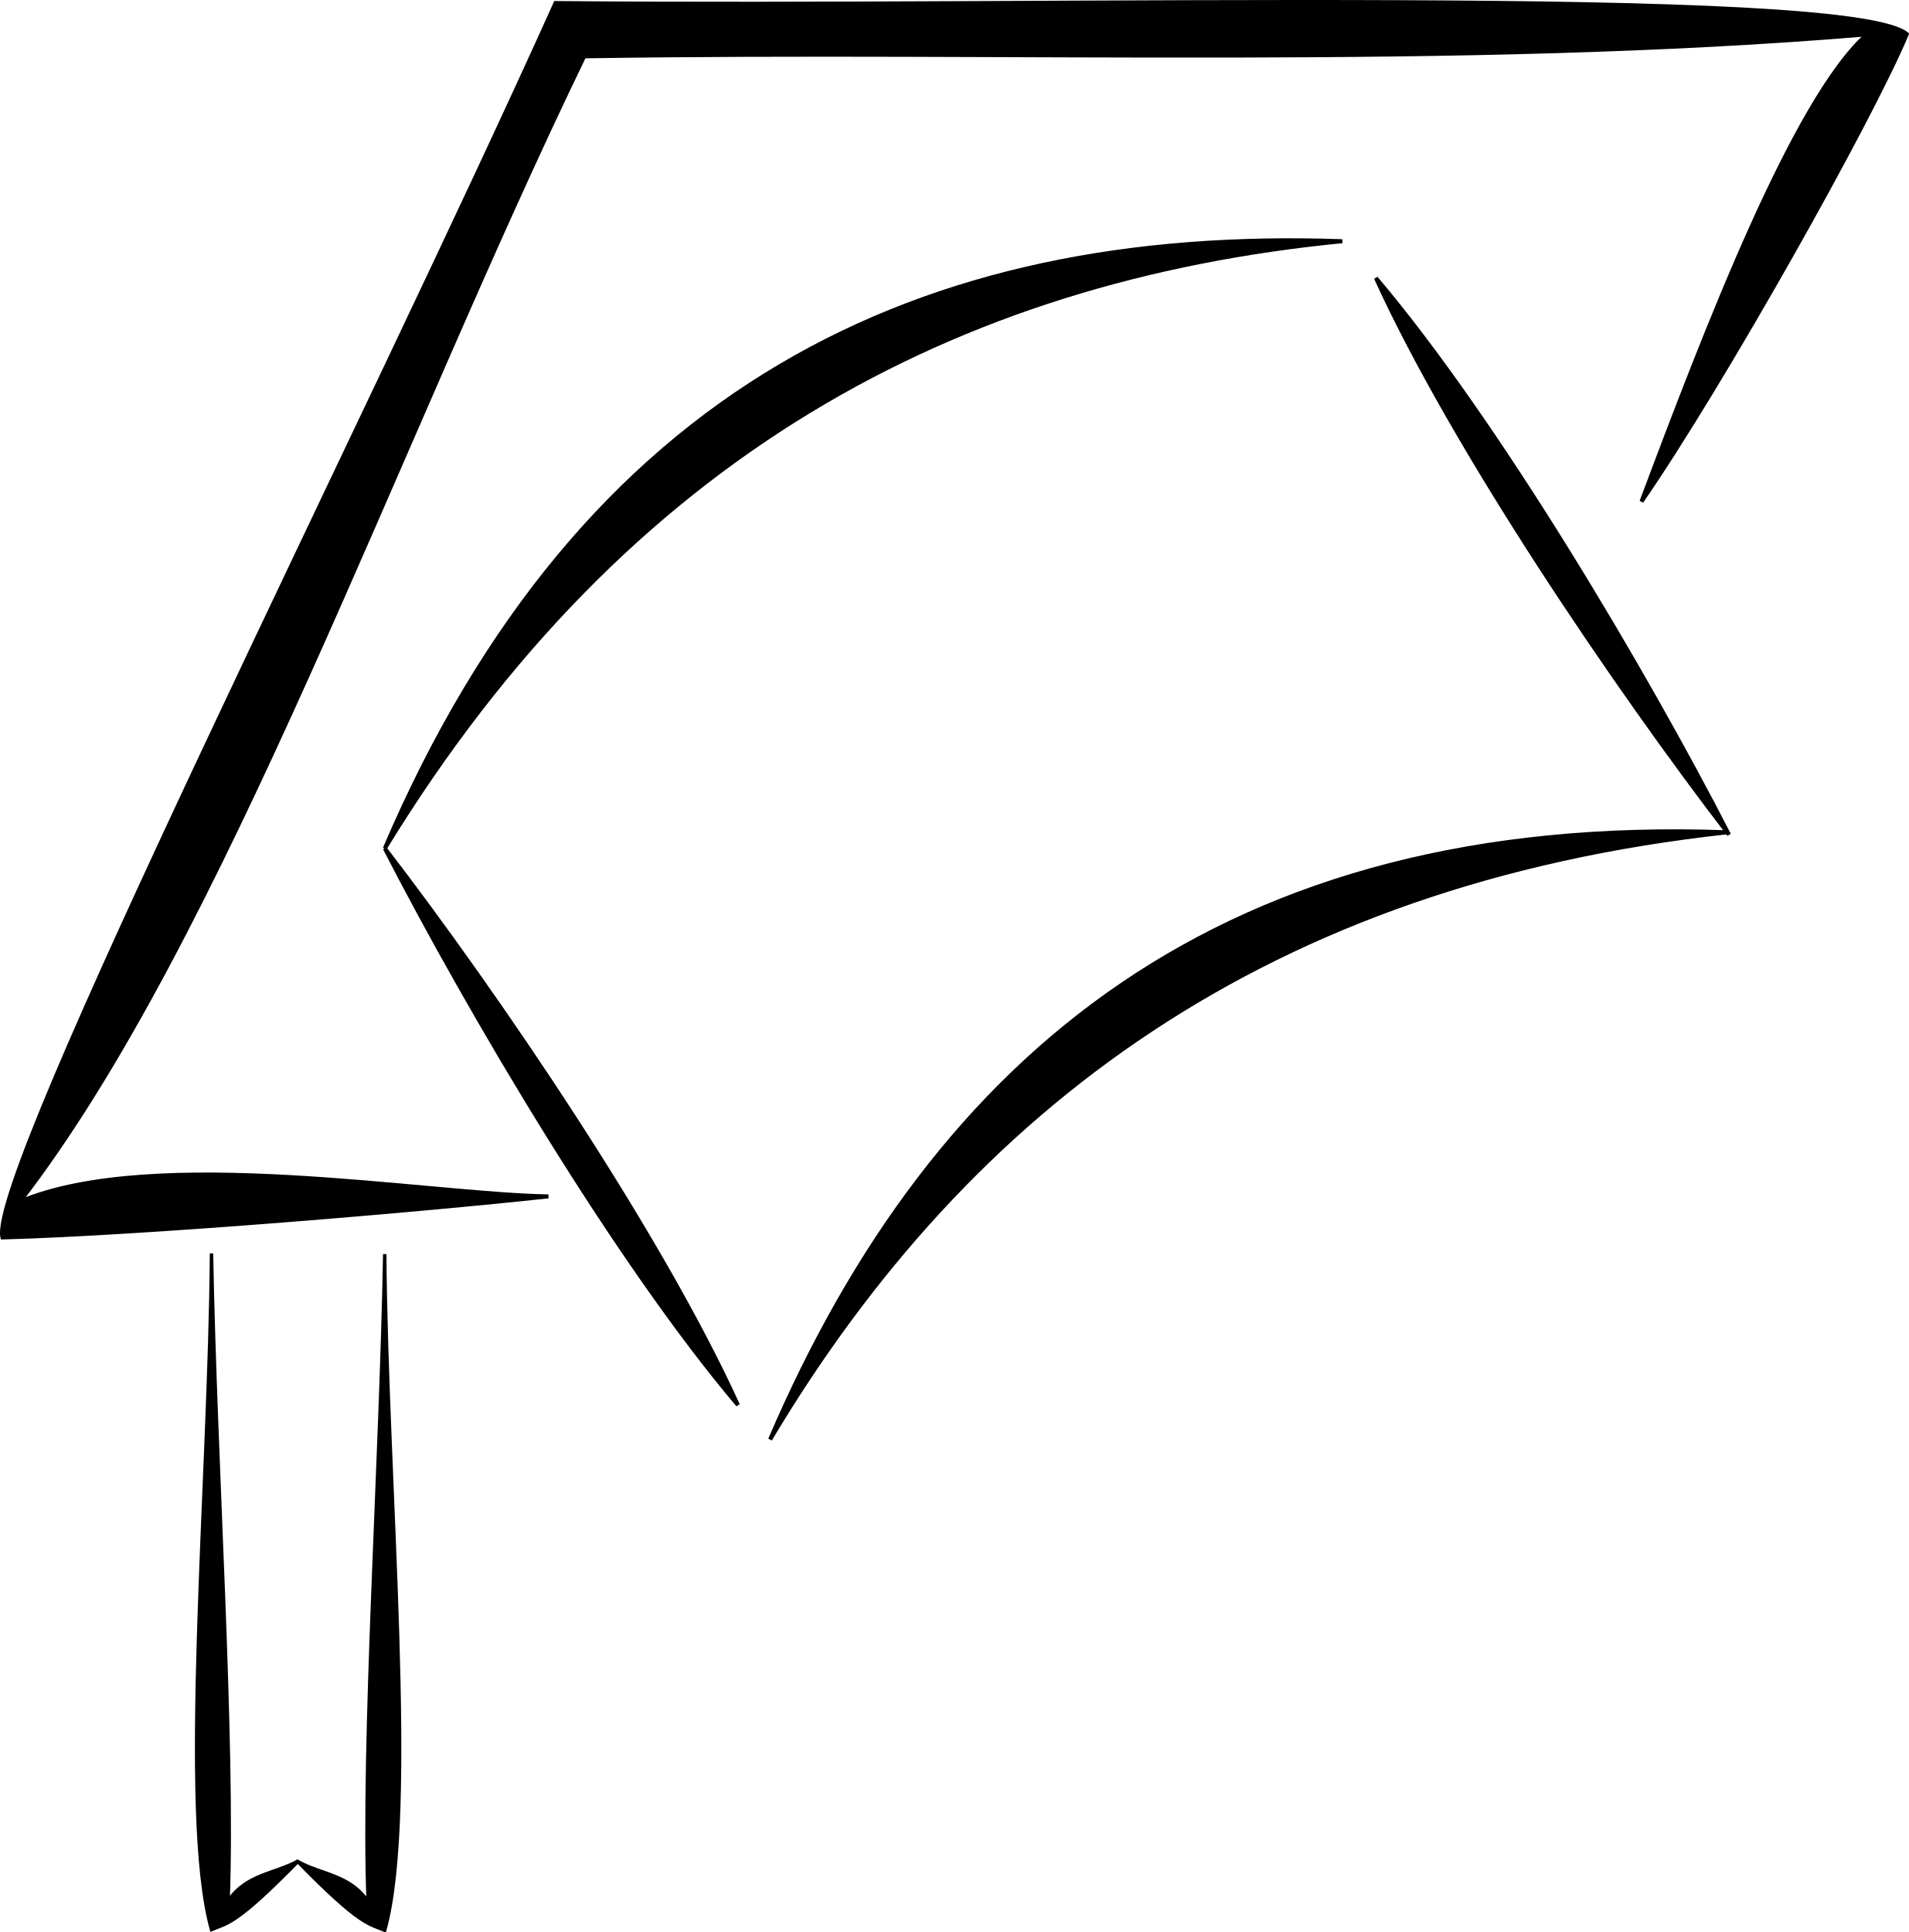
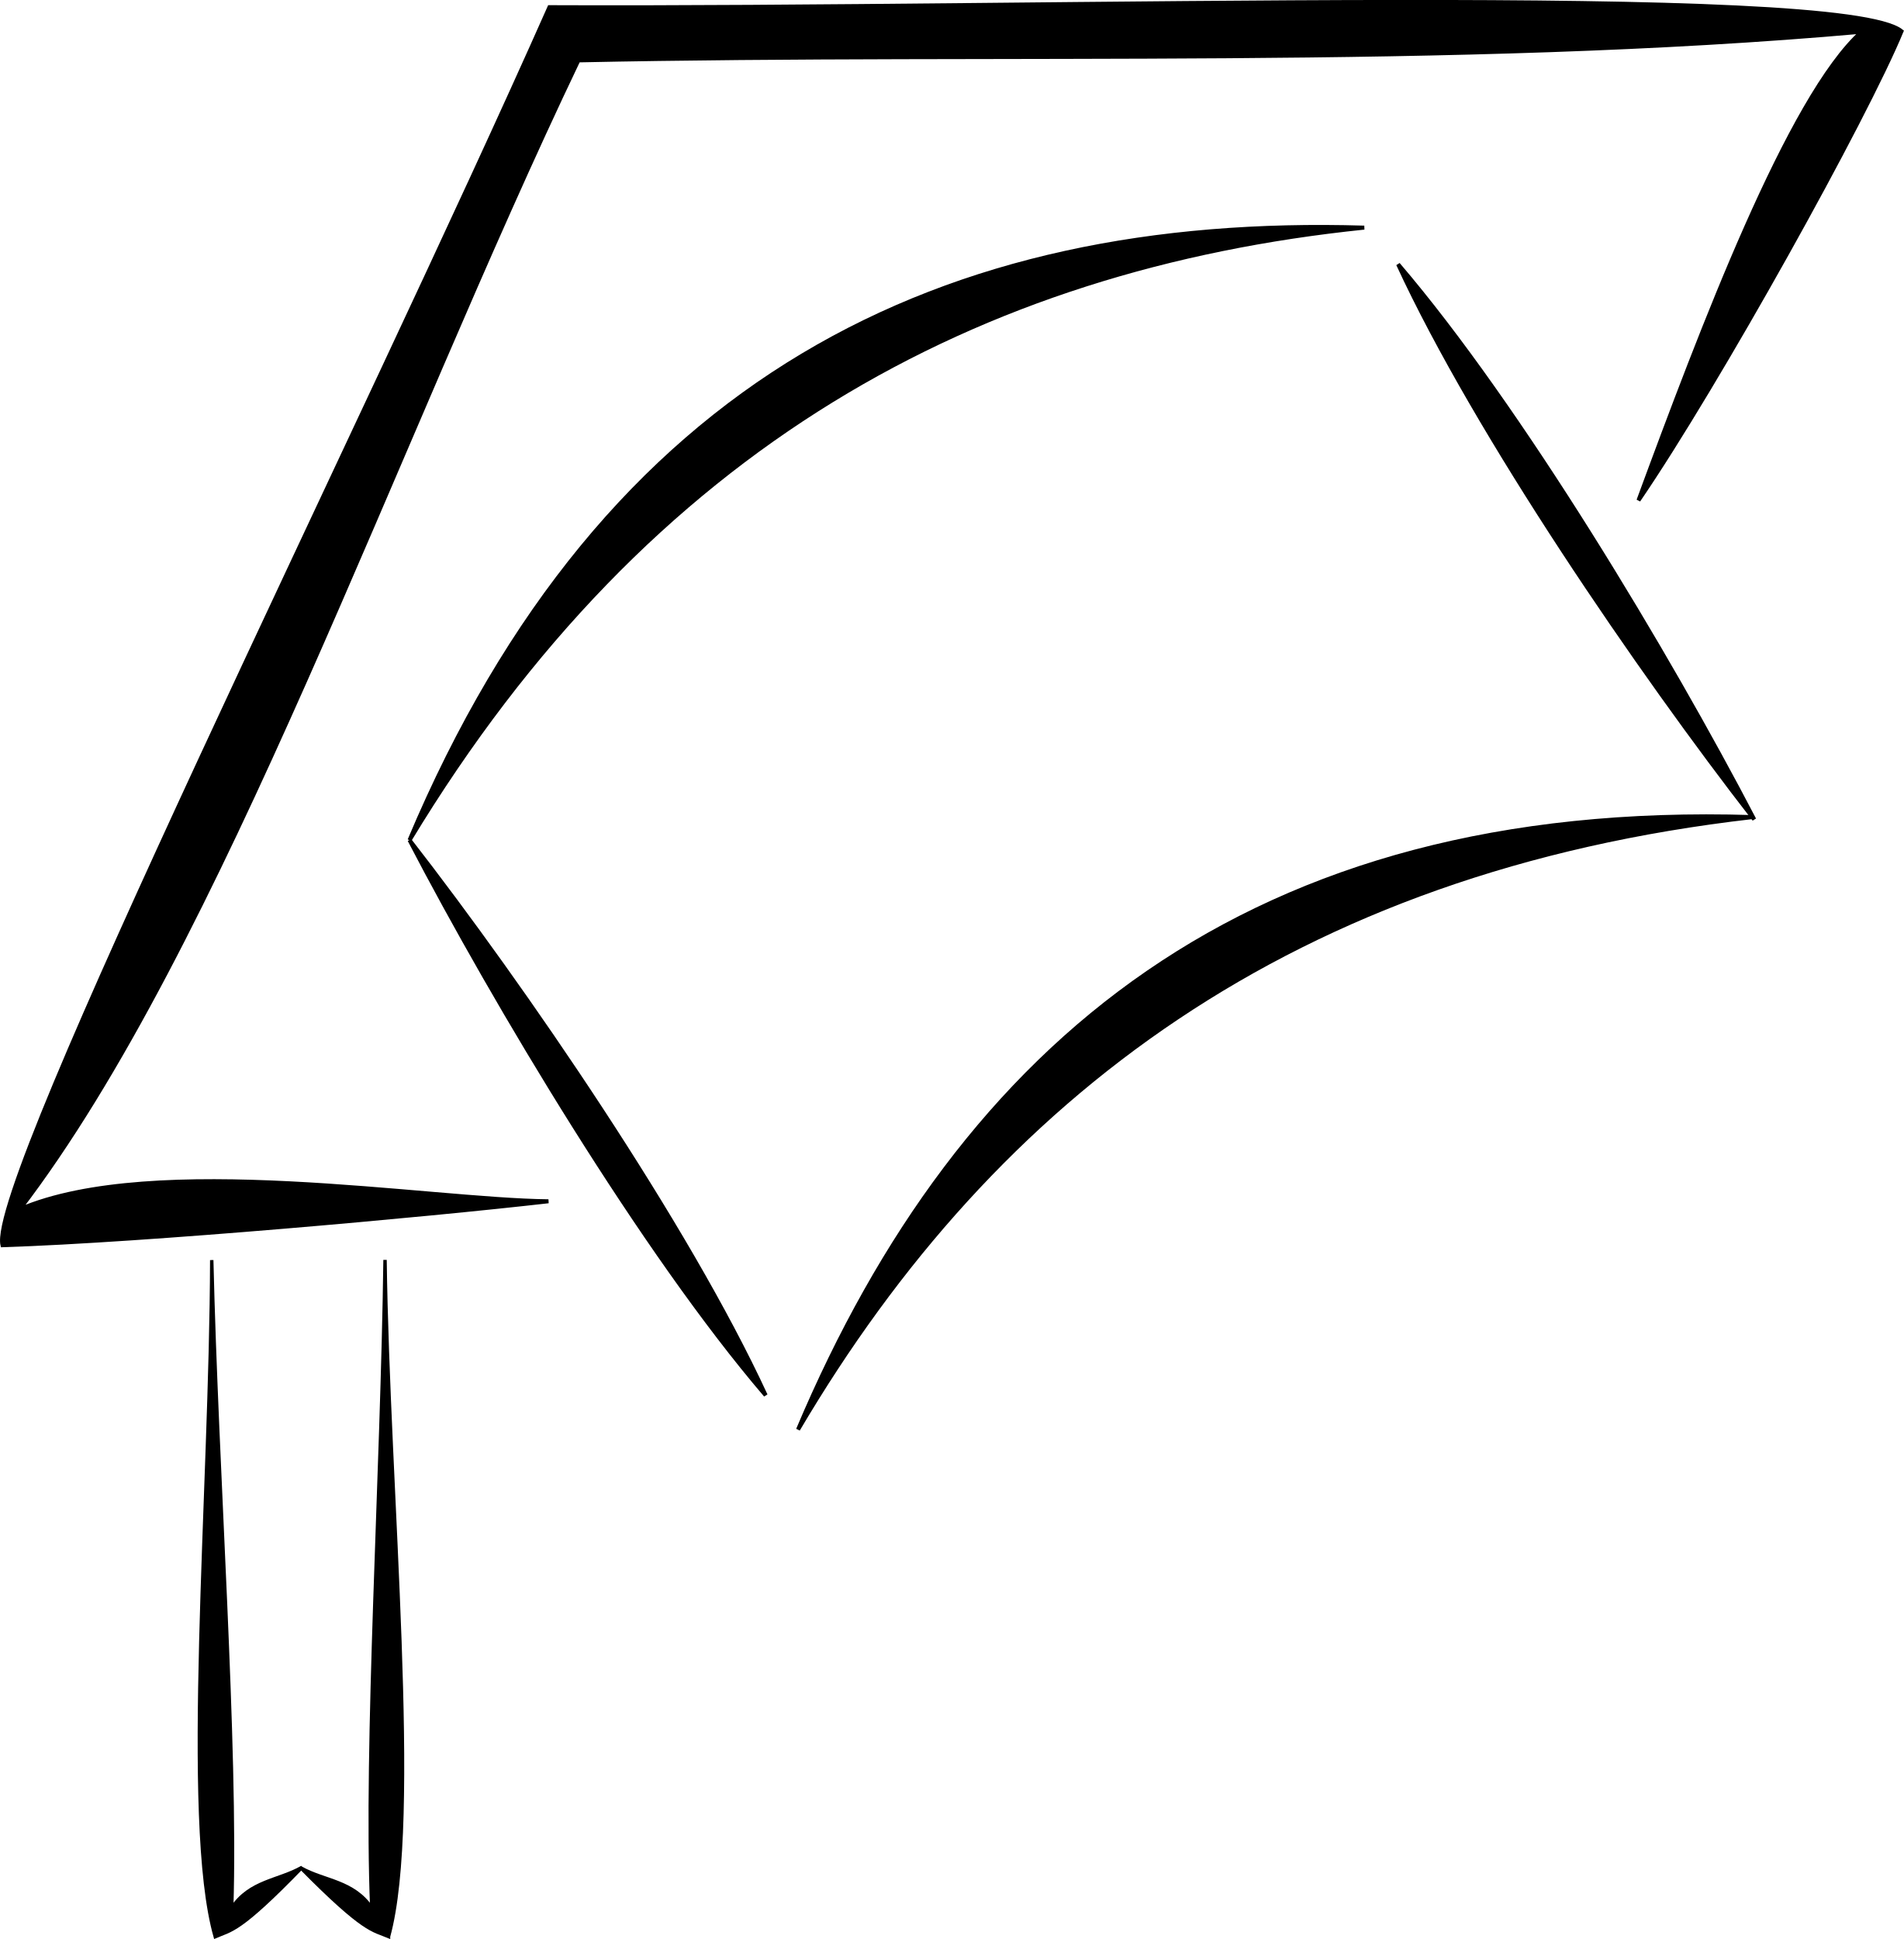
- <svg xmlns="http://www.w3.org/2000/svg" width="639.517" height="647.341" id="svg2" version="1.1">
+ <svg xmlns="http://www.w3.org/2000/svg" width="637.562" height="649.286" id="svg2" version="1.1">
  <defs id="defs4" />
-   <g id="layer1" transform="translate(-140.7432,-347.6802)">
-     <g id="g3954" transform="matrix(1.332755,0,0,1.332755,-46.83296,-115.6923)">
-       <g transform="matrix(0.8444693,-0.535604,0.535604,0.8444693,-281.04,266.1976)" id="g3908">
-         <path style="fill:#000000;stroke:#000000;stroke-width:1;stroke-linecap:butt;stroke-linejoin:miter;stroke-miterlimit:4;stroke-opacity:1;stroke-dasharray:none" d="M 704.265,553.393 C 613.209,505.779 520.745,441.536 428.963,385.334 c -91.726,56.746 -195.897,138.854 -274.033,167.173 36.259,6.069 87.679,53.507 112.923,70.037 -28.151,-13.831 -90.42,-46.266 -121.428,-64.777 5.477,-15.746 187.56,-124.265 283.643,-187.607 107.182,69.401 276.843,170.411 282.674,188.537 -19.354,13.509 -86.511,49.616 -119.271,63.514 36.778,-27.787 86.605,-64.894 110.793,-68.818 z" id="path2987" />
-         <g id="g3878">
-           <path transform="translate(0,308.2677)" id="path3820" d="m 280,218.38 c -4.213,46.667 -6.459,119.048 0,165.714 6.459,-46.667 4.213,-119.048 0,-165.714 z" style="fill:#000000;stroke:#000000;stroke-width:1px;stroke-linecap:butt;stroke-linejoin:miter;stroke-opacity:1" />
-           <path transform="translate(0,308.2677)" id="path3858" d="m 280,218.38 c 104.209,-71.549 197.913,-59.635 285,0 -87.087,-43.961 -180.791,-51.163 -285,0 z" style="fill:#000000;stroke:#000000;stroke-width:1px;stroke-linecap:butt;stroke-linejoin:miter;stroke-opacity:1" />
-         </g>
-         <path style="fill:#000000;stroke:#000000;stroke-width:1px;stroke-linecap:butt;stroke-linejoin:miter;stroke-opacity:1" d="m 567.191,704.715 c 4.213,-46.667 6.459,-119.048 0,-165.714 -6.459,46.667 -4.213,119.048 0,165.714 z" id="path3820-2" />
-         <path style="fill:#000000;stroke:#000000;stroke-width:1px;stroke-linecap:butt;stroke-linejoin:miter;stroke-opacity:1" d="m 567.191,704.01 c -104.209,-71.549 -197.913,-59.635 -285,0 87.087,-43.961 180.791,-51.163 285,0 z" id="path3858-4" />
+   <g id="layer1" transform="translate(-141.4286,-350.4093)">
+     <g id="g3008" transform="matrix(0.8868625,-0.4620334,0.4620334,0.8868625,-260.5141,292.9843)">
+       <path id="path2987" d="M 877.938,534.109 C 751.365,481.831 620.928,407.648 492.36,344.057 377.414,430.38 248.991,551.86 148.674,598.82 c 48.856,3.707 122.798,60.507 158.288,79.419 -39.025,-14.982 -125.567,-50.566 -168.946,-71.417 5.382,-21.558 234.053,-187.439 353.991,-283.04 150.592,79.264 387.906,192.991 397.82,216.35 -24.069,20.253 -108.879,76.234 -150.696,98.61 45.485,-41.294 107.171,-96.525 138.807,-104.633 z" style="fill:#000000;stroke:#000000;stroke-width:1.333;stroke-linecap:butt;stroke-linejoin:miter;stroke-miterlimit:4;stroke-opacity:1;stroke-dasharray:none" />
+       <g transform="matrix(1.327347,-0.1199399,0.1199399,1.327347,-113.2395,-115.9656)" id="g3878">
+         <path style="fill:#000000;stroke:#000000;stroke-width:1px;stroke-linecap:butt;stroke-linejoin:miter;stroke-opacity:1" d="m 280,218.38 c -4.213,46.667 -6.459,119.048 0,165.714 6.459,-46.667 4.213,-119.048 0,-165.714 z" id="path3820" transform="translate(0,308.2677)" />
+         <path style="fill:#000000;stroke:#000000;stroke-width:1px;stroke-linecap:butt;stroke-linejoin:miter;stroke-opacity:1" d="m 280,218.38 c 104.209,-71.549 197.913,-59.635 285,0 -87.087,-43.961 -180.791,-51.163 -285,0 z" id="path3858" transform="translate(0,308.2677)" />
      </g>
-       <path id="path3916" d="m 193.912,832.791 c -8.202,-29.384 -0.437,-111.88 0,-170 0.956,53.095 5.668,122.076 4.172,162.857 4.631,-6.897 11.808,-6.82 17.73,-10.178 -15.952,16.307 -17.944,15.617 -21.902,17.321 z" style="fill:#000000;stroke:#000000;stroke-width:0.854px;stroke-linecap:butt;stroke-linejoin:miter;stroke-opacity:1" />
-       <path id="path3916-5" d="m 237.456,832.969 c 8.202,-29.384 0.437,-111.88 0,-170 -0.956,53.095 -5.668,122.076 -4.172,162.857 -4.631,-6.897 -11.808,-6.82 -17.73,-10.178 15.952,16.307 17.944,15.617 21.902,17.321 z" style="fill:#000000;stroke:#000000;stroke-width:0.854px;stroke-linecap:butt;stroke-linejoin:miter;stroke-opacity:1" />
+       <path id="path3820-2" d="m 724.144,751.406 c -0.005,-62.448 -5.705,-158.792 -19.876,-219.96 -2.977,62.718 8.686,158.523 19.876,219.96 z" style="fill:#000000;stroke:#000000;stroke-width:1.333px;stroke-linecap:butt;stroke-linejoin:miter;stroke-opacity:1" />
+       <path id="path3858-4" d="M 724.059,750.471 C 577.156,668 454.207,695.052 345.765,784.653 456.087,715.857 579.601,695.058 724.059,750.471 z" style="fill:#000000;stroke:#000000;stroke-width:1.333px;stroke-linecap:butt;stroke-linejoin:miter;stroke-opacity:1" />
+       <path id="path3916" d="M 94.226,845.082 C 102.419,805.258 161.915,712.222 197.866,643.607 c -31.236,63.508 -67.706,148.134 -94.341,195.553 9.693,-5.351 18.151,-0.884 27.218,-1.253 -28.847,9.601 -30.787,7.569 -36.517,7.175 z" style="fill:#000000;stroke:#000000;stroke-width:1.139px;stroke-linecap:butt;stroke-linejoin:miter;stroke-opacity:1" />
+       <path id="path3916-5" d="m 145.722,871.84 c 27.634,-29.824 68.725,-132.327 103.64,-201.474 -33.502,62.343 -81.141,141.223 -104.23,190.466 -1.283,-10.997 -9.836,-15.281 -14.808,-22.871 8.964,29.051 11.746,29.448 15.398,33.88 z" style="fill:#000000;stroke:#000000;stroke-width:1.139px;stroke-linecap:butt;stroke-linejoin:miter;stroke-opacity:1" />
    </g>
  </g>
</svg>
